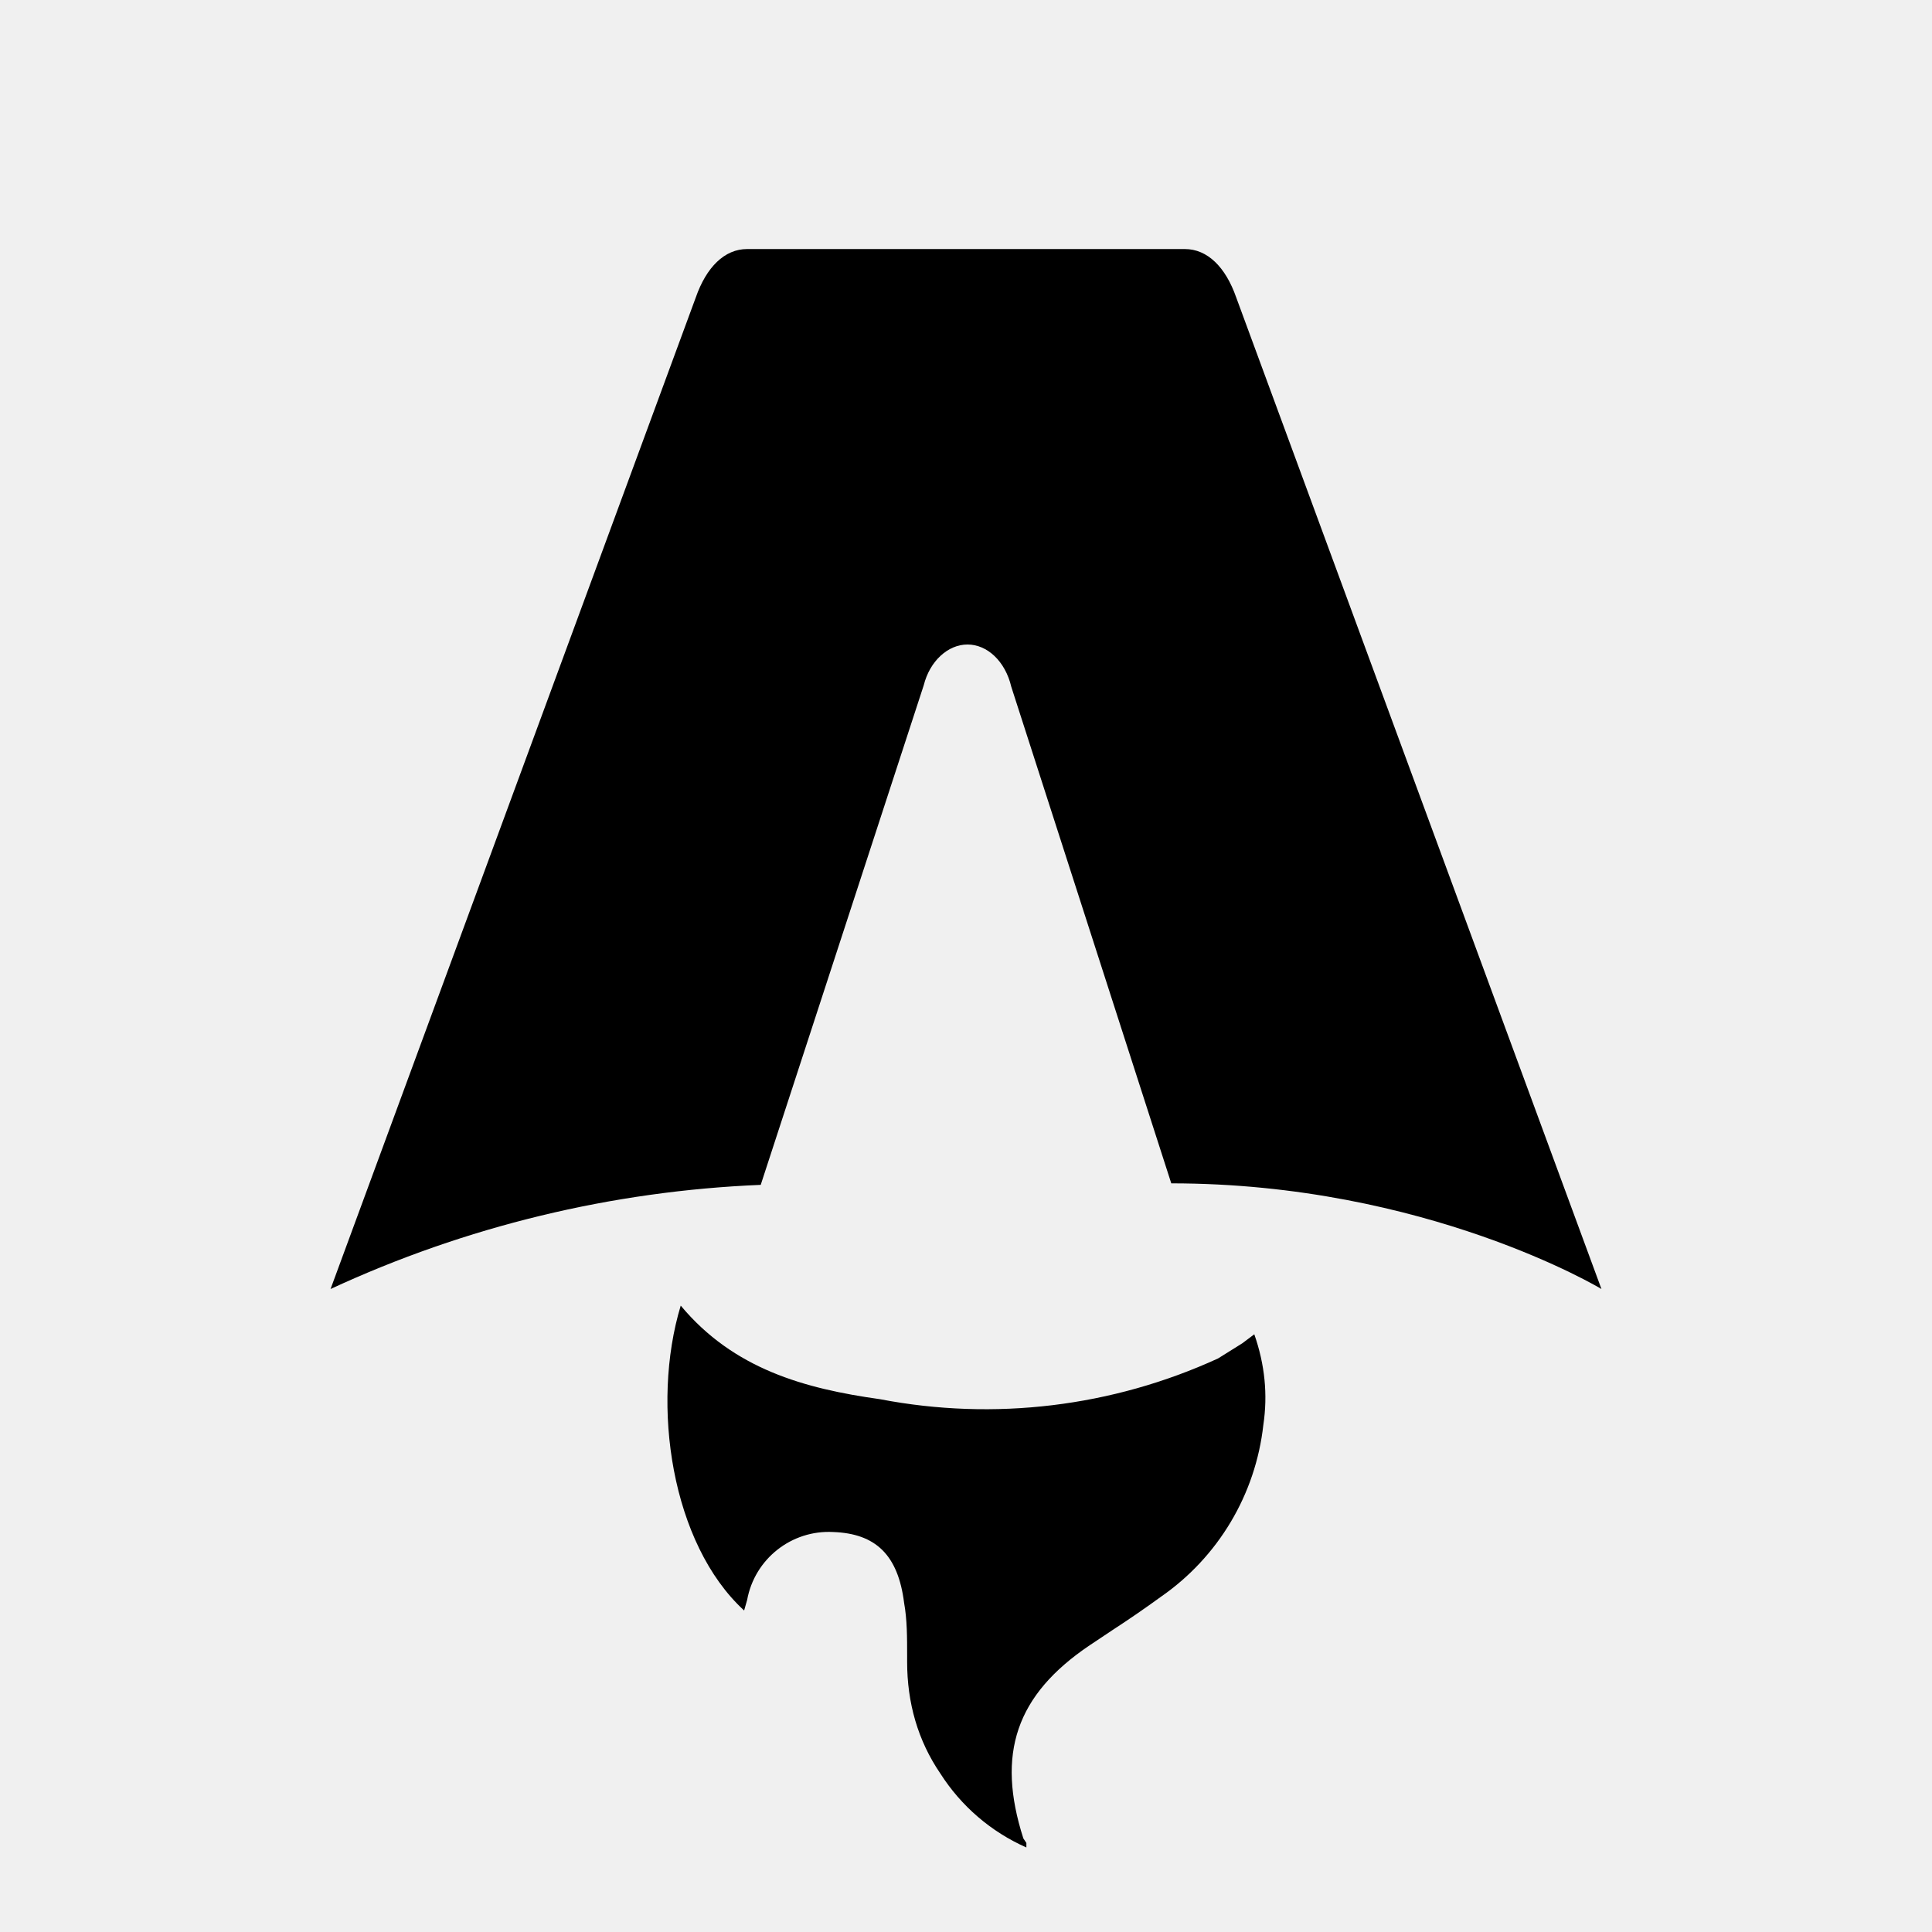
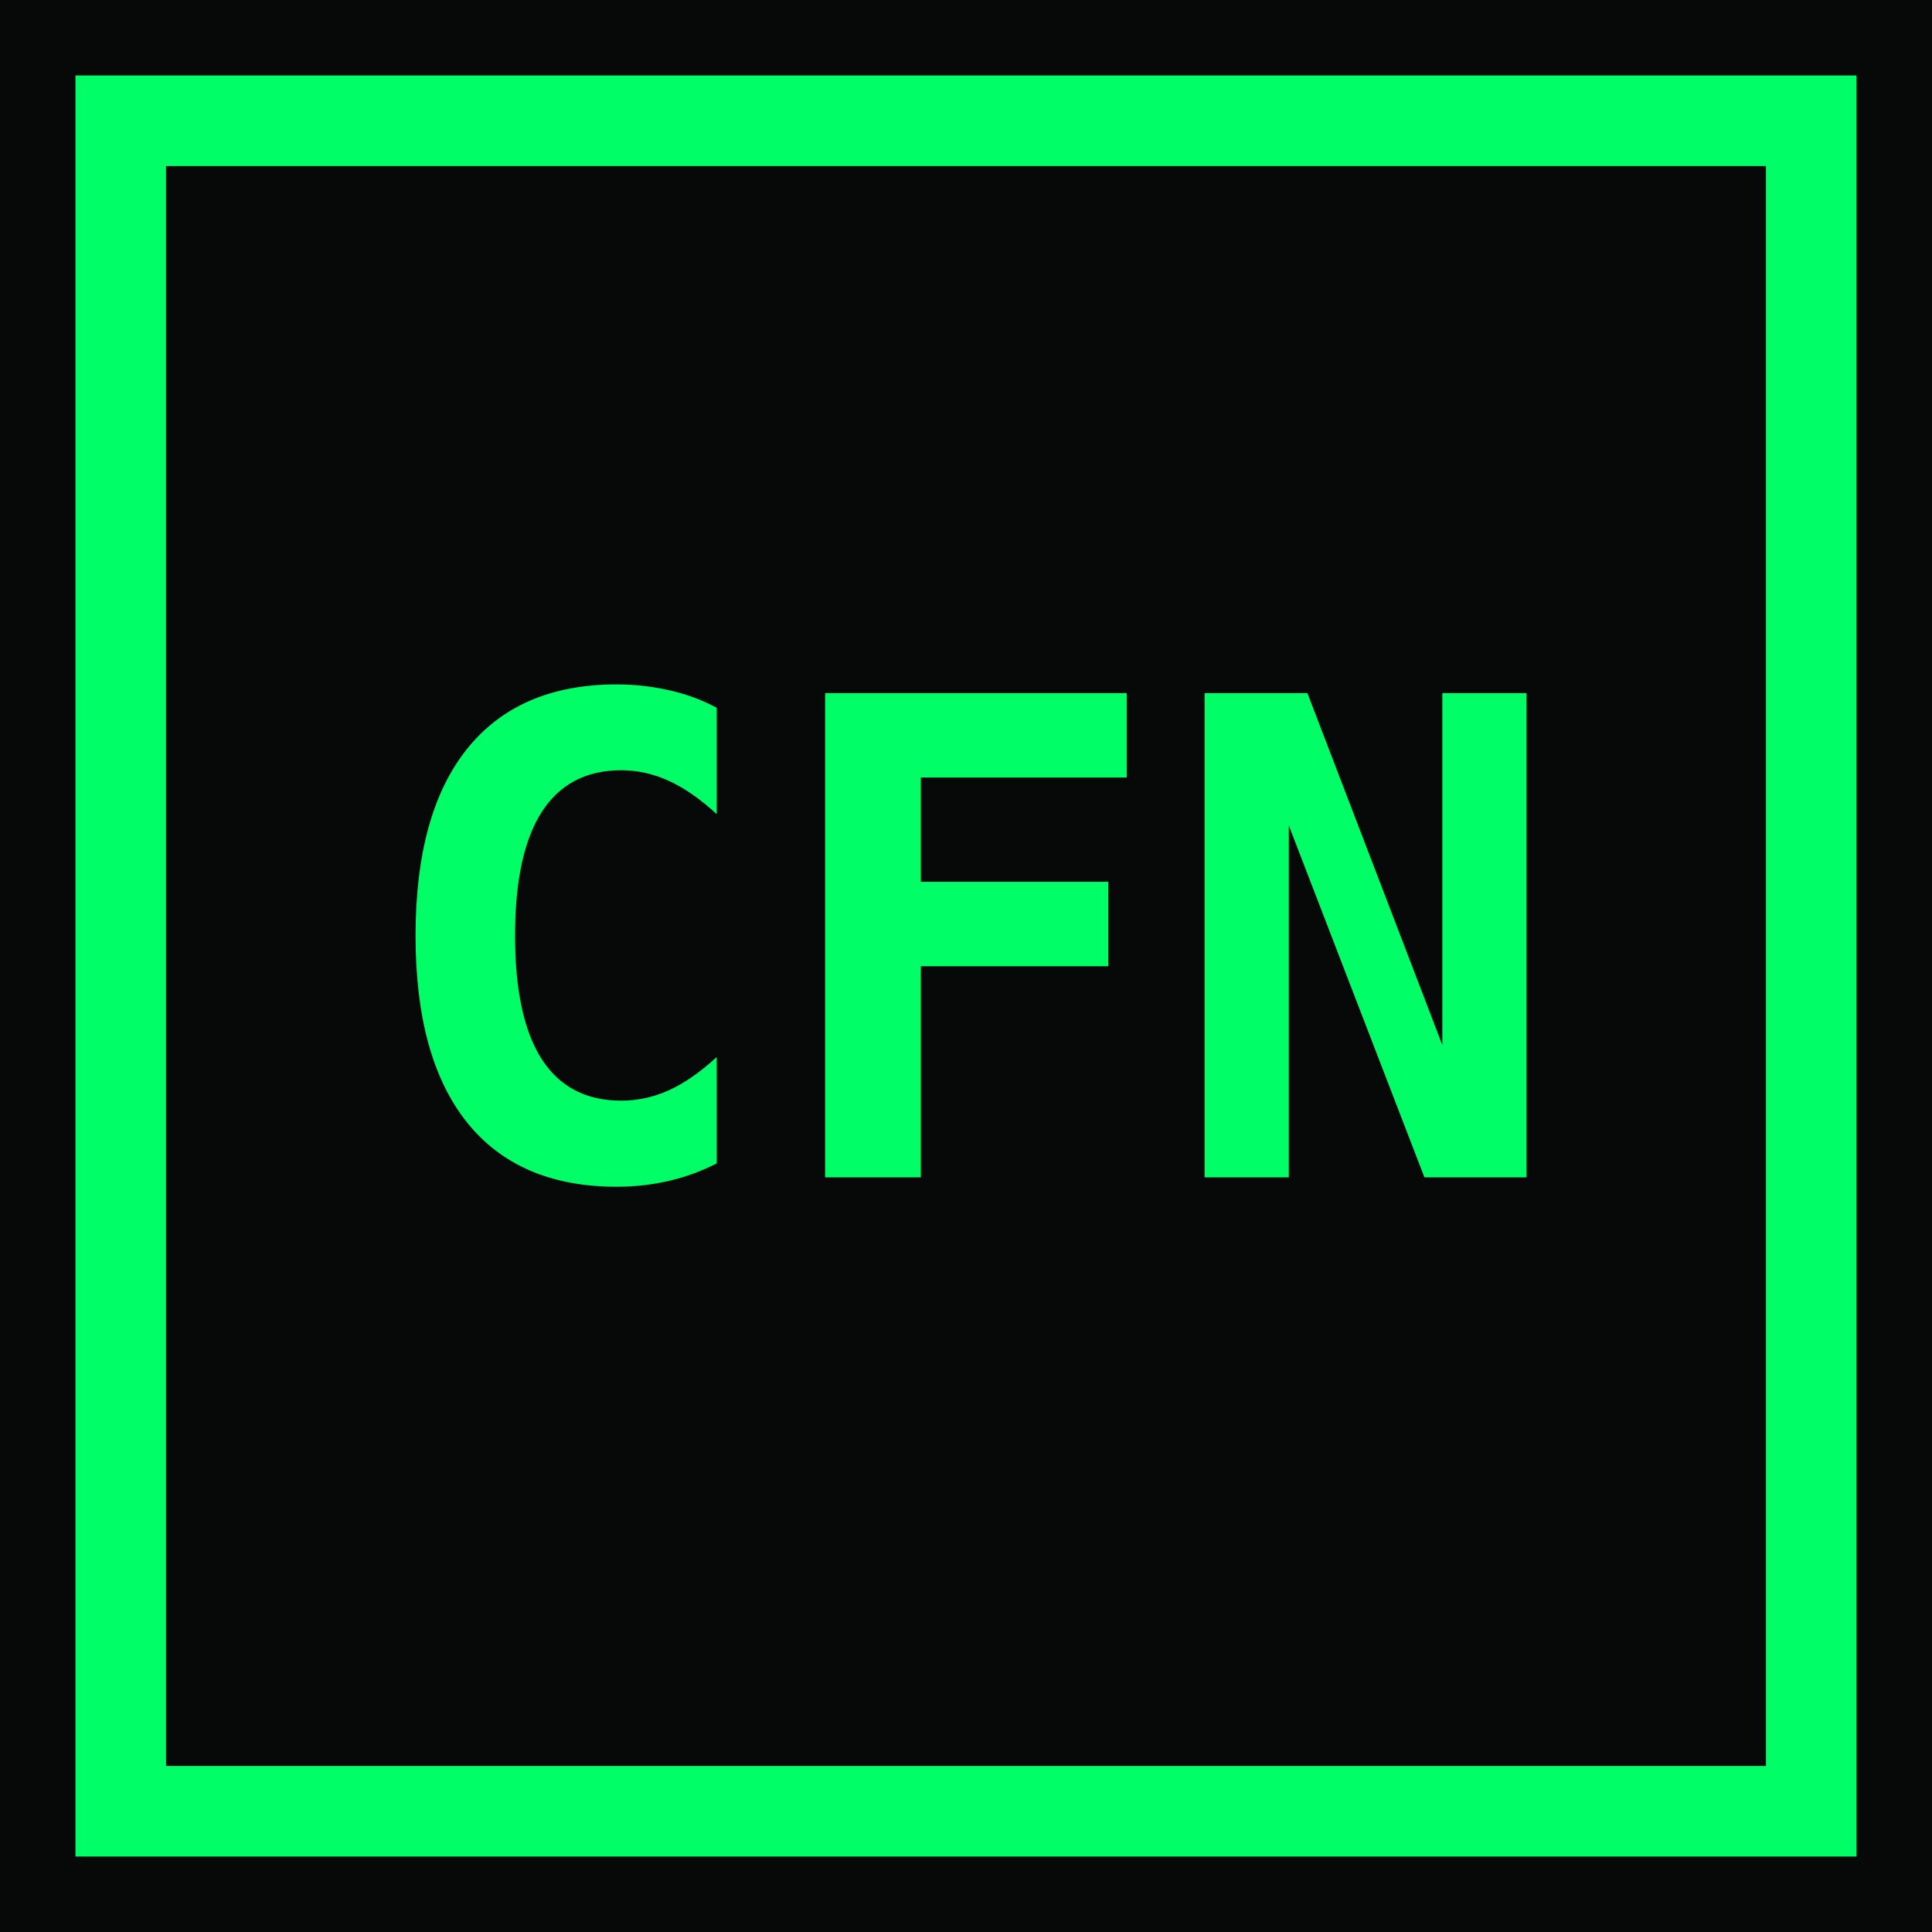
- <svg xmlns="http://www.w3.org/2000/svg" fill="none" viewBox="0 0 128 128">
-   <path d="M50.4 78.5a75.1 75.1 0 0 0-28.5 6.9l24.2-65.7c.7-2 1.9-3.2 3.4-3.2h29c1.5 0 2.7 1.2 3.4 3.2l24.2 65.7s-11.6-7-28.5-7L67 45.5c-.4-1.7-1.6-2.8-2.9-2.8-1.3 0-2.5 1.1-2.9 2.7L50.4 78.5Zm-1.1 28.2Zm-4.2-20.2c-2 6.6-.6 15.8 4.2 20.2a17.5 17.5 0 0 1 .2-.7 5.5 5.5 0 0 1 5.7-4.5c2.8.1 4.3 1.5 4.7 4.7.2 1.1.2 2.3.2 3.5v.4c0 2.7.7 5.2 2.2 7.4a13 13 0 0 0 5.7 4.9v-.3l-.2-.3c-1.8-5.6-.5-9.5 4.4-12.8l1.5-1a73 73 0 0 0 3.2-2.2 16 16 0 0 0 6.8-11.4c.3-2 .1-4-.6-6l-.8.6-1.6 1a37 37 0 0 1-22.4 2.7c-5-.7-9.7-2-13.2-6.2Z" />
-   <style>
-         path { fill: #000; }
-         @media (prefers-color-scheme: dark) {
-             path { fill: #FFF; }
-         }
-     </style>
+ <svg xmlns="http://www.w3.org/2000/svg" viewBox="0 0 128 128" width="128" height="128">
+   <rect width="128" height="128" fill="#060907" />
+   <rect x="8" y="8" width="112" height="112" fill="none" stroke="#00ff66" stroke-width="6" />
+   <text x="64" y="78" font-family="'Maple Mono', monospace, ui-monospace" font-size="44" font-weight="900" fill="#00ff66" text-anchor="middle">CFN</text>
</svg>
